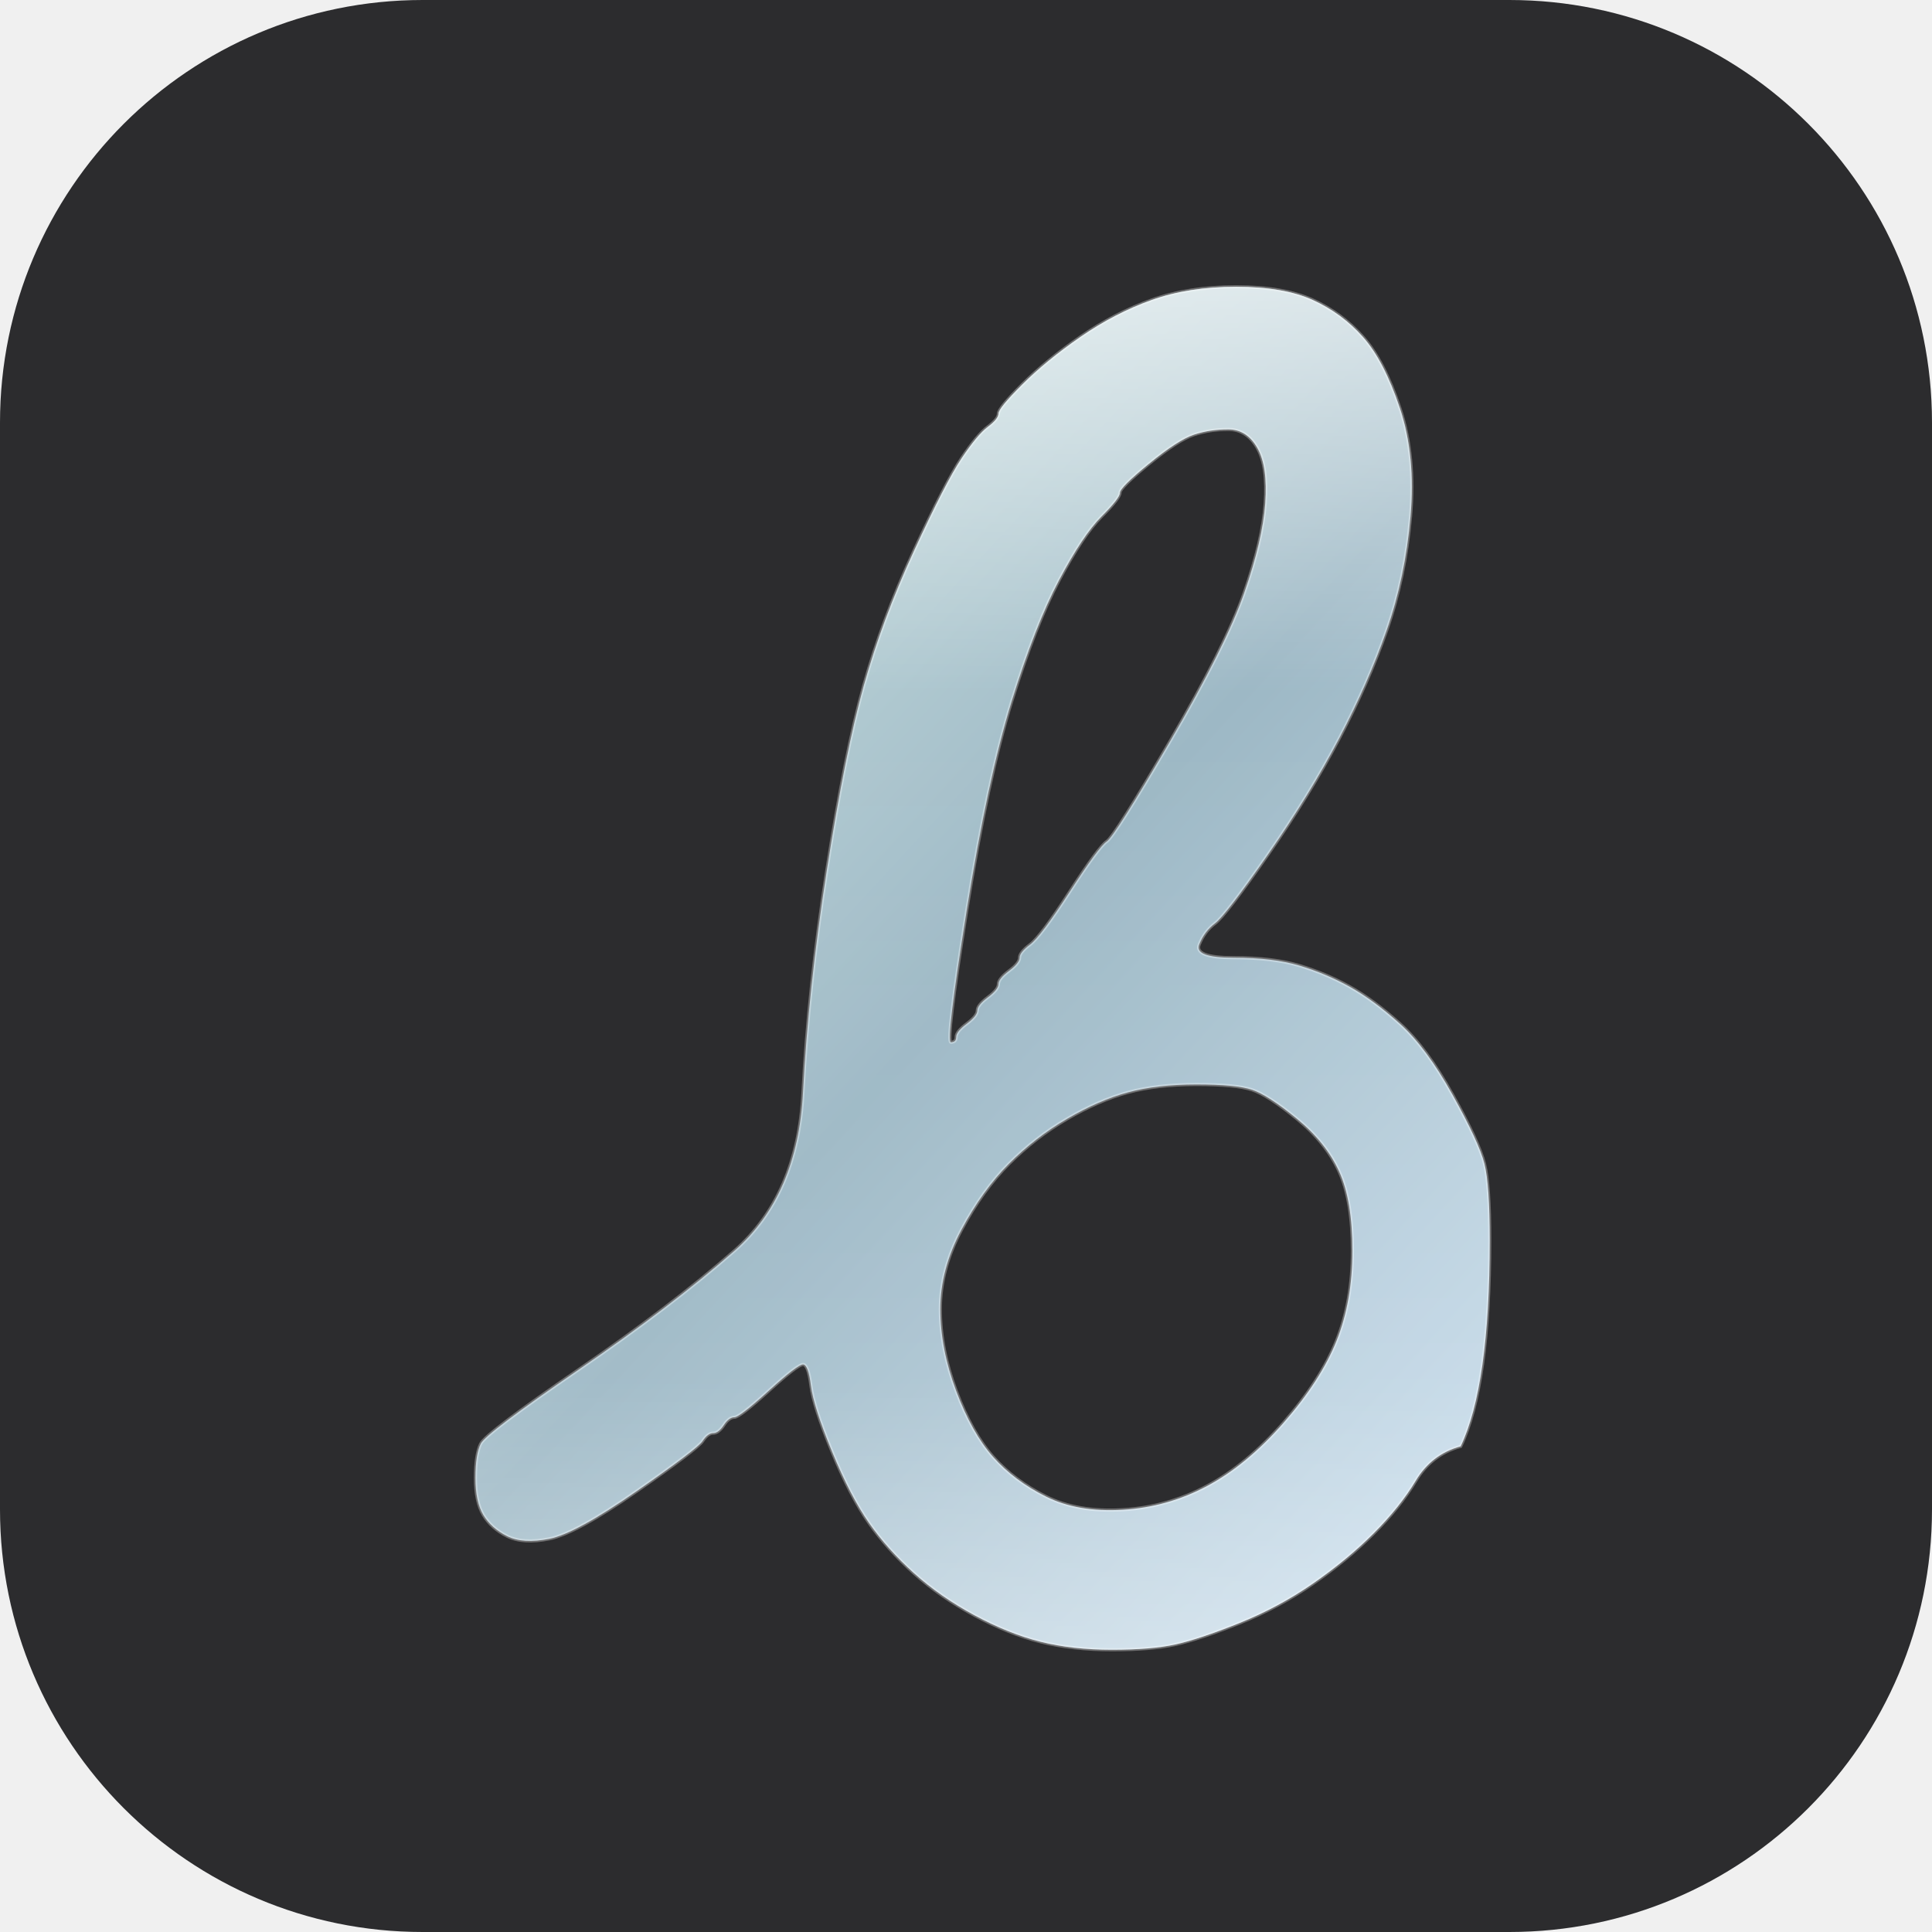
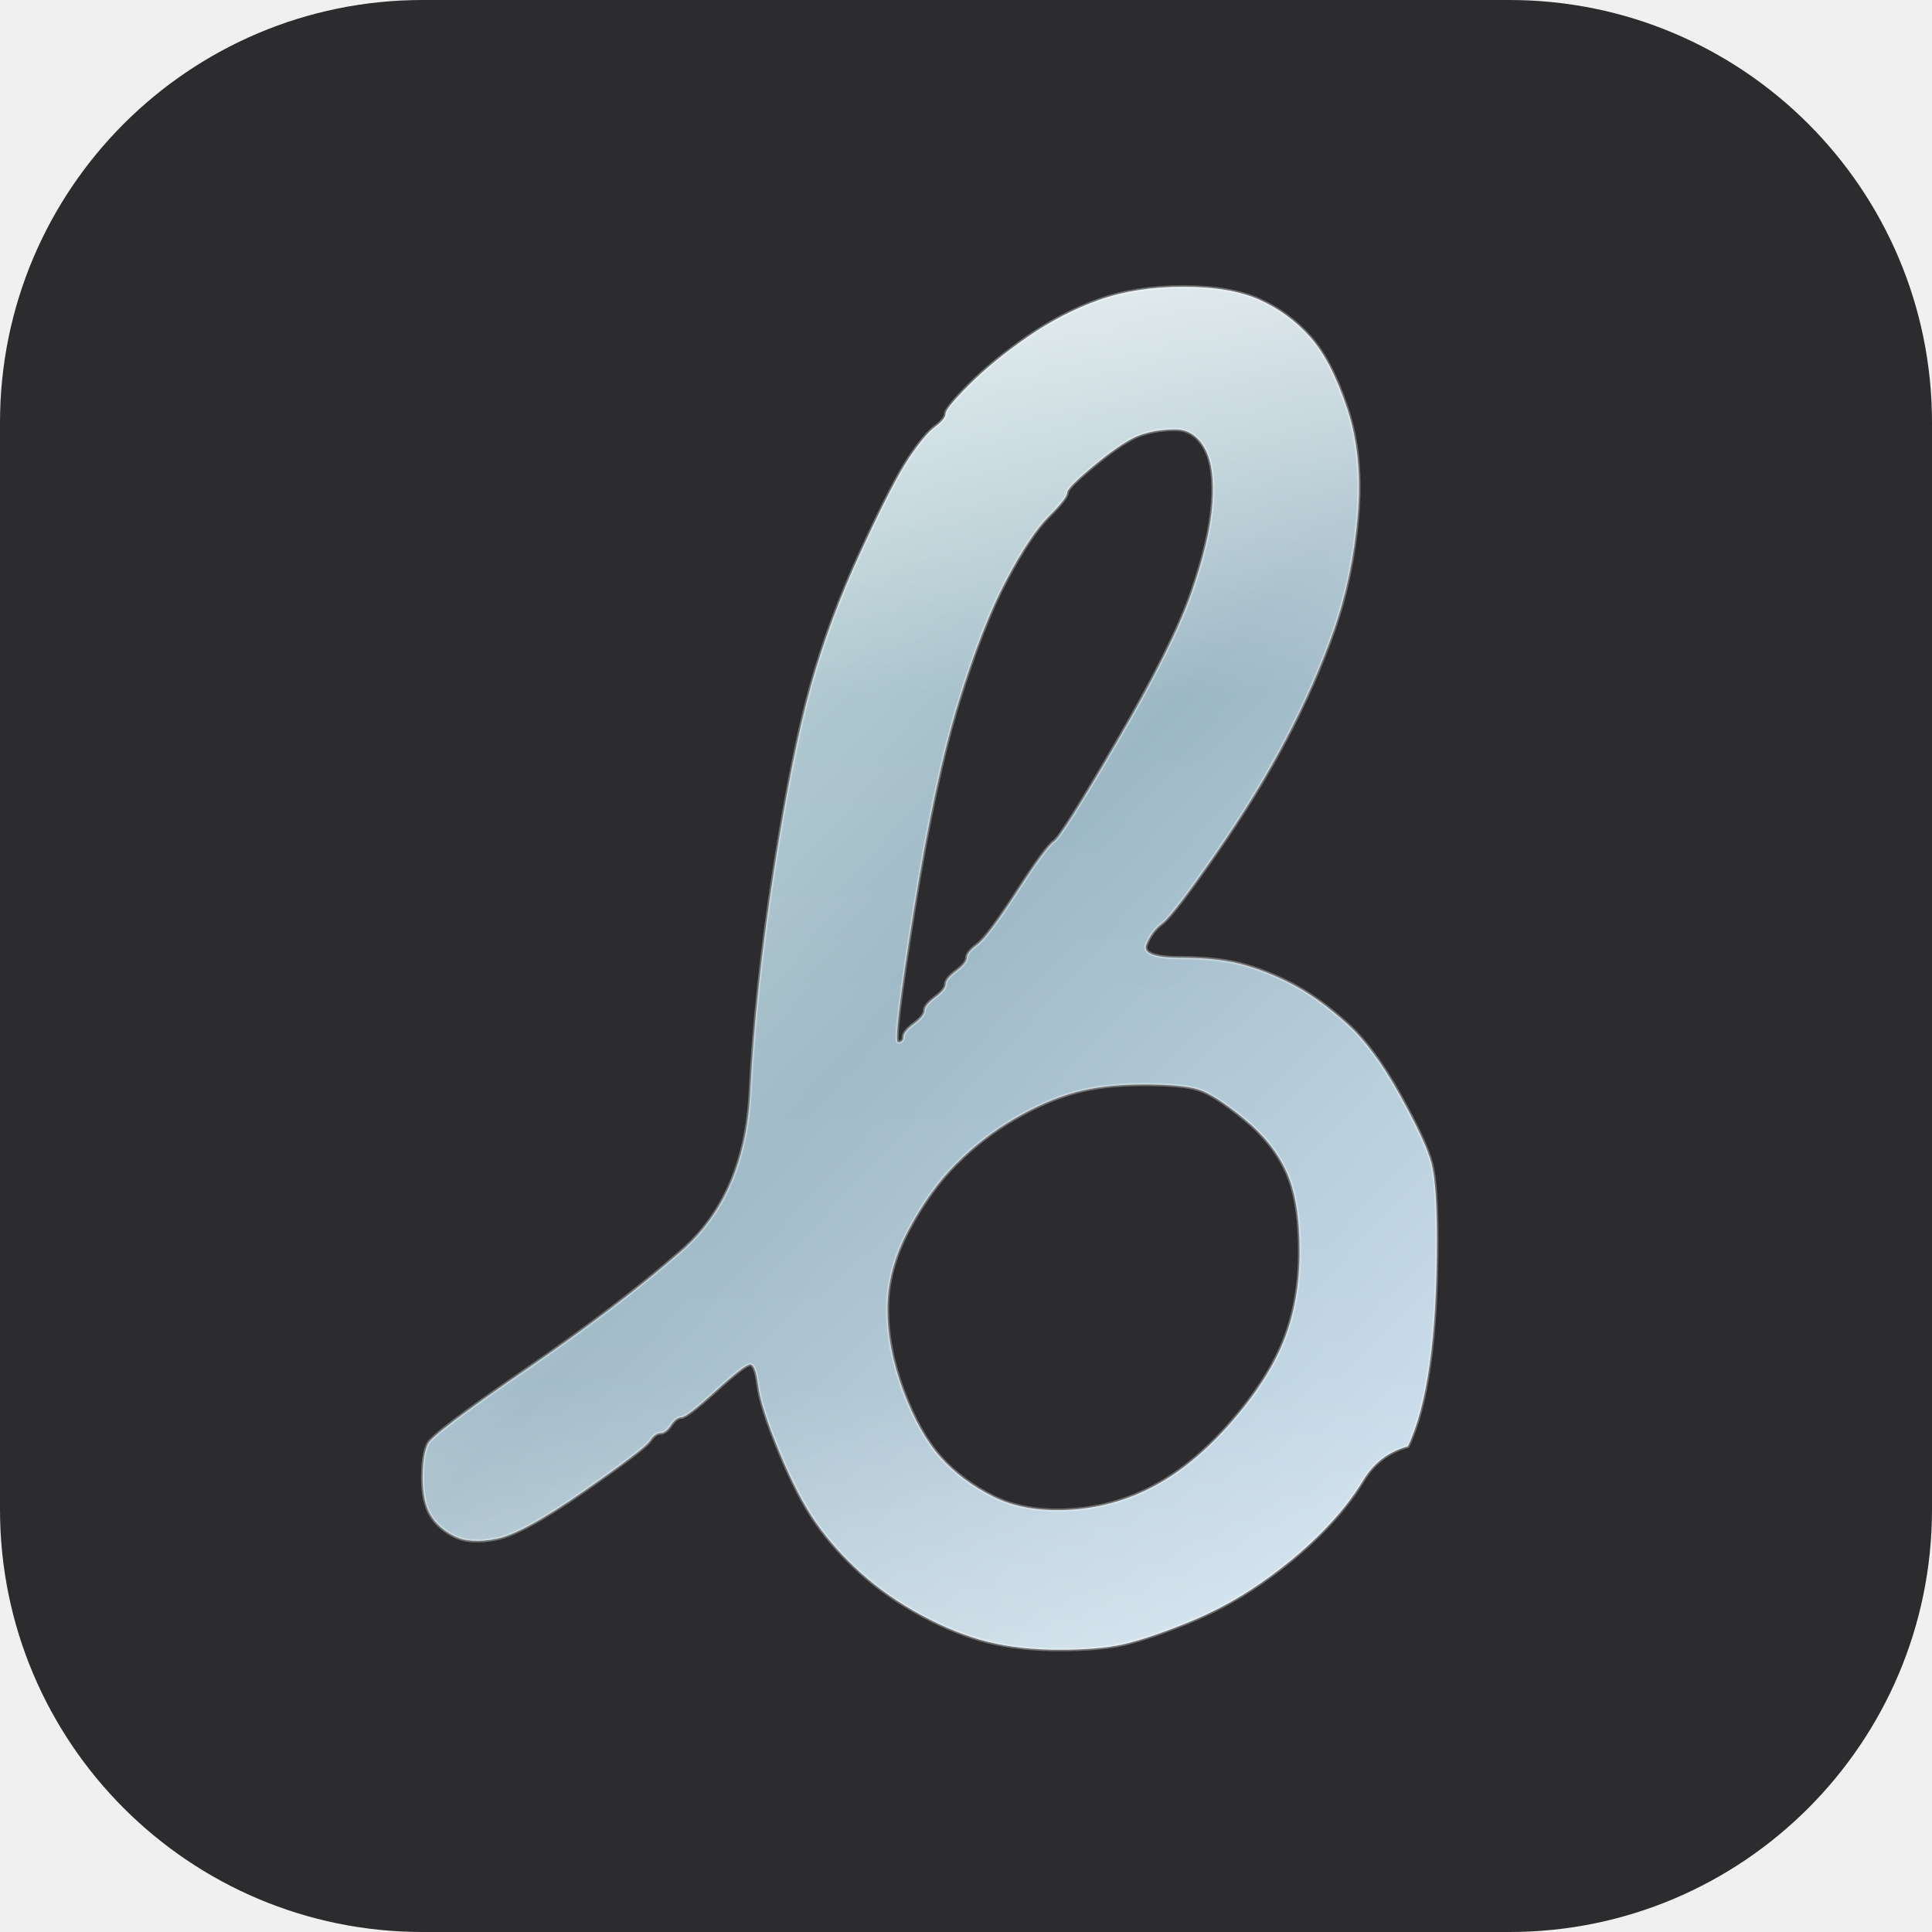
<svg xmlns="http://www.w3.org/2000/svg" viewBox="0 0 512 512">
  <defs>
    <linearGradient id="ink" x1="0" y1="0" x2=".8" y2="1">
      <stop stop-color="#d7ece8" />
      <stop offset=".55" stop-color="#9db8c5" />
      <stop offset="1" stop-color="#c7dbe9" />
    </linearGradient>
    <linearGradient id="shine" x2="0" y2="1">
      <stop stop-color="white" stop-opacity=".6" />
      <stop offset=".3" stop-color="white" stop-opacity="0" />
      <stop offset=".8" stop-color="white" stop-opacity=".06" />
      <stop offset="1" stop-color="white" stop-opacity=".3" />
    </linearGradient>
  </defs>
  <rect width="512" height="512" rx="112" fill="#2c2c2e" />
-   <g transform="translate(126 76) scale(1.4)">
+   <g transform="translate(112 76) scale(1.4)">
    <path d="M128,2.5 Q135,0 144,0 Q153,0 158.5,2.5 Q164,5 168,9.5 Q172,14 175,23 Q178,32 177,43.5 Q176,55 172.5,65 Q169,75 163.5,85.5 Q158,96 150,107.5 Q142,119 140,120.5 Q138,122 137,124.5 Q136,127 143.5,127 Q151,127 156,128.5 Q161,130 165.5,132.5 Q170,135 175,139.5 Q180,144 185,153 Q190,162 191,166 Q192,170 192,180.5 Q192,208 186.5,219.5 Q181,221 178,226 Q175,231 170,236 Q165,241 158.5,245.5 Q152,250 144.5,253 Q137,256 132.5,257 Q128,258 120.5,258 Q113,258 107,256.5 Q101,255 94.5,251.5 Q88,248 83,243.5 Q78,239 74.5,234 Q71,229 67.5,220.5 Q64,212 63.5,208 Q63,204 62,204 Q61,204 55.5,209 Q50,214 49,214 Q48,214 47,215.5 Q46,217 45,217 Q44,217 43,218.5 Q42,220 30.5,228 Q19,236 14,237 Q9,238 6,236.5 Q3,235 1.5,232.5 Q0,230 0,225.5 Q0,221 1,219 Q2,217 19.5,205 Q37,193 49,182.5 Q61,172 62,152.5 Q63,133 66.5,110.5 Q70,88 73.5,75.5 Q77,63 83,50 Q89,37 92,32.5 Q95,28 97,26.5 Q99,25 99,24 Q99,23 103.5,18.5 Q108,14 114.5,9.5 Q121,5 128,2.5Z M142.5,27 Q139,27 136,28 Q133,29 127.5,33.5 Q122,38 122,39 Q122,40 118.5,43.5 Q115,47 110.5,55.5 Q106,64 101.5,78.5 Q97,93 93,118 Q89,143 90,143 Q91,143 91,142 Q91,141 93,139.5 Q95,138 95,137 Q95,136 97,134.5 Q99,133 99,132 Q99,131 101,129.5 Q103,128 103,127 Q103,126 105,124.5 Q107,123 112.5,114.5 Q118,106 119.5,105 Q121,104 131.5,86 Q142,68 145.5,58 Q149,48 149.5,41 Q150,34 148,30.5 Q146,27 142.5,27Z M136.5,151 Q129,151 123.5,152.5 Q118,154 112,157.5 Q106,161 101,166 Q96,171 92,178.5 Q88,186 88,193.5 Q88,201 91,209 Q94,217 98,221.5 Q102,226 108,229 Q114,232 122.5,231.5 Q131,231 138.5,227 Q146,223 153,215 Q160,207 163,199.5 Q166,192 166,182.5 Q166,173 163.5,167.5 Q161,162 155.5,157.5 Q150,153 147,152 Q144,151 136.5,151Z" fill="url(#ink)" fill-rule="evenodd" />
    <path d="M128,2.5 Q135,0 144,0 Q153,0 158.5,2.5 Q164,5 168,9.5 Q172,14 175,23 Q178,32 177,43.5 Q176,55 172.5,65 Q169,75 163.5,85.5 Q158,96 150,107.5 Q142,119 140,120.5 Q138,122 137,124.5 Q136,127 143.5,127 Q151,127 156,128.5 Q161,130 165.5,132.5 Q170,135 175,139.5 Q180,144 185,153 Q190,162 191,166 Q192,170 192,180.5 Q192,208 186.5,219.5 Q181,221 178,226 Q175,231 170,236 Q165,241 158.5,245.5 Q152,250 144.5,253 Q137,256 132.5,257 Q128,258 120.5,258 Q113,258 107,256.5 Q101,255 94.5,251.5 Q88,248 83,243.5 Q78,239 74.5,234 Q71,229 67.5,220.5 Q64,212 63.5,208 Q63,204 62,204 Q61,204 55.5,209 Q50,214 49,214 Q48,214 47,215.5 Q46,217 45,217 Q44,217 43,218.5 Q42,220 30.5,228 Q19,236 14,237 Q9,238 6,236.5 Q3,235 1.5,232.5 Q0,230 0,225.5 Q0,221 1,219 Q2,217 19.5,205 Q37,193 49,182.5 Q61,172 62,152.5 Q63,133 66.5,110.5 Q70,88 73.5,75.5 Q77,63 83,50 Q89,37 92,32.5 Q95,28 97,26.5 Q99,25 99,24 Q99,23 103.5,18.5 Q108,14 114.5,9.5 Q121,5 128,2.5Z M142.5,27 Q139,27 136,28 Q133,29 127.5,33.5 Q122,38 122,39 Q122,40 118.5,43.5 Q115,47 110.5,55.5 Q106,64 101.5,78.5 Q97,93 93,118 Q89,143 90,143 Q91,143 91,142 Q91,141 93,139.5 Q95,138 95,137 Q95,136 97,134.5 Q99,133 99,132 Q99,131 101,129.5 Q103,128 103,127 Q103,126 105,124.5 Q107,123 112.5,114.5 Q118,106 119.5,105 Q121,104 131.5,86 Q142,68 145.5,58 Q149,48 149.5,41 Q150,34 148,30.5 Q146,27 142.5,27Z M136.5,151 Q129,151 123.5,152.5 Q118,154 112,157.5 Q106,161 101,166 Q96,171 92,178.5 Q88,186 88,193.5 Q88,201 91,209 Q94,217 98,221.5 Q102,226 108,229 Q114,232 122.5,231.5 Q131,231 138.5,227 Q146,223 153,215 Q160,207 163,199.5 Q166,192 166,182.5 Q166,173 163.5,167.5 Q161,162 155.5,157.5 Q150,153 147,152 Q144,151 136.5,151Z" fill="url(#shine)" fill-rule="evenodd" stroke="white" stroke-opacity=".32" stroke-width=".6" />
  </g>
</svg>
